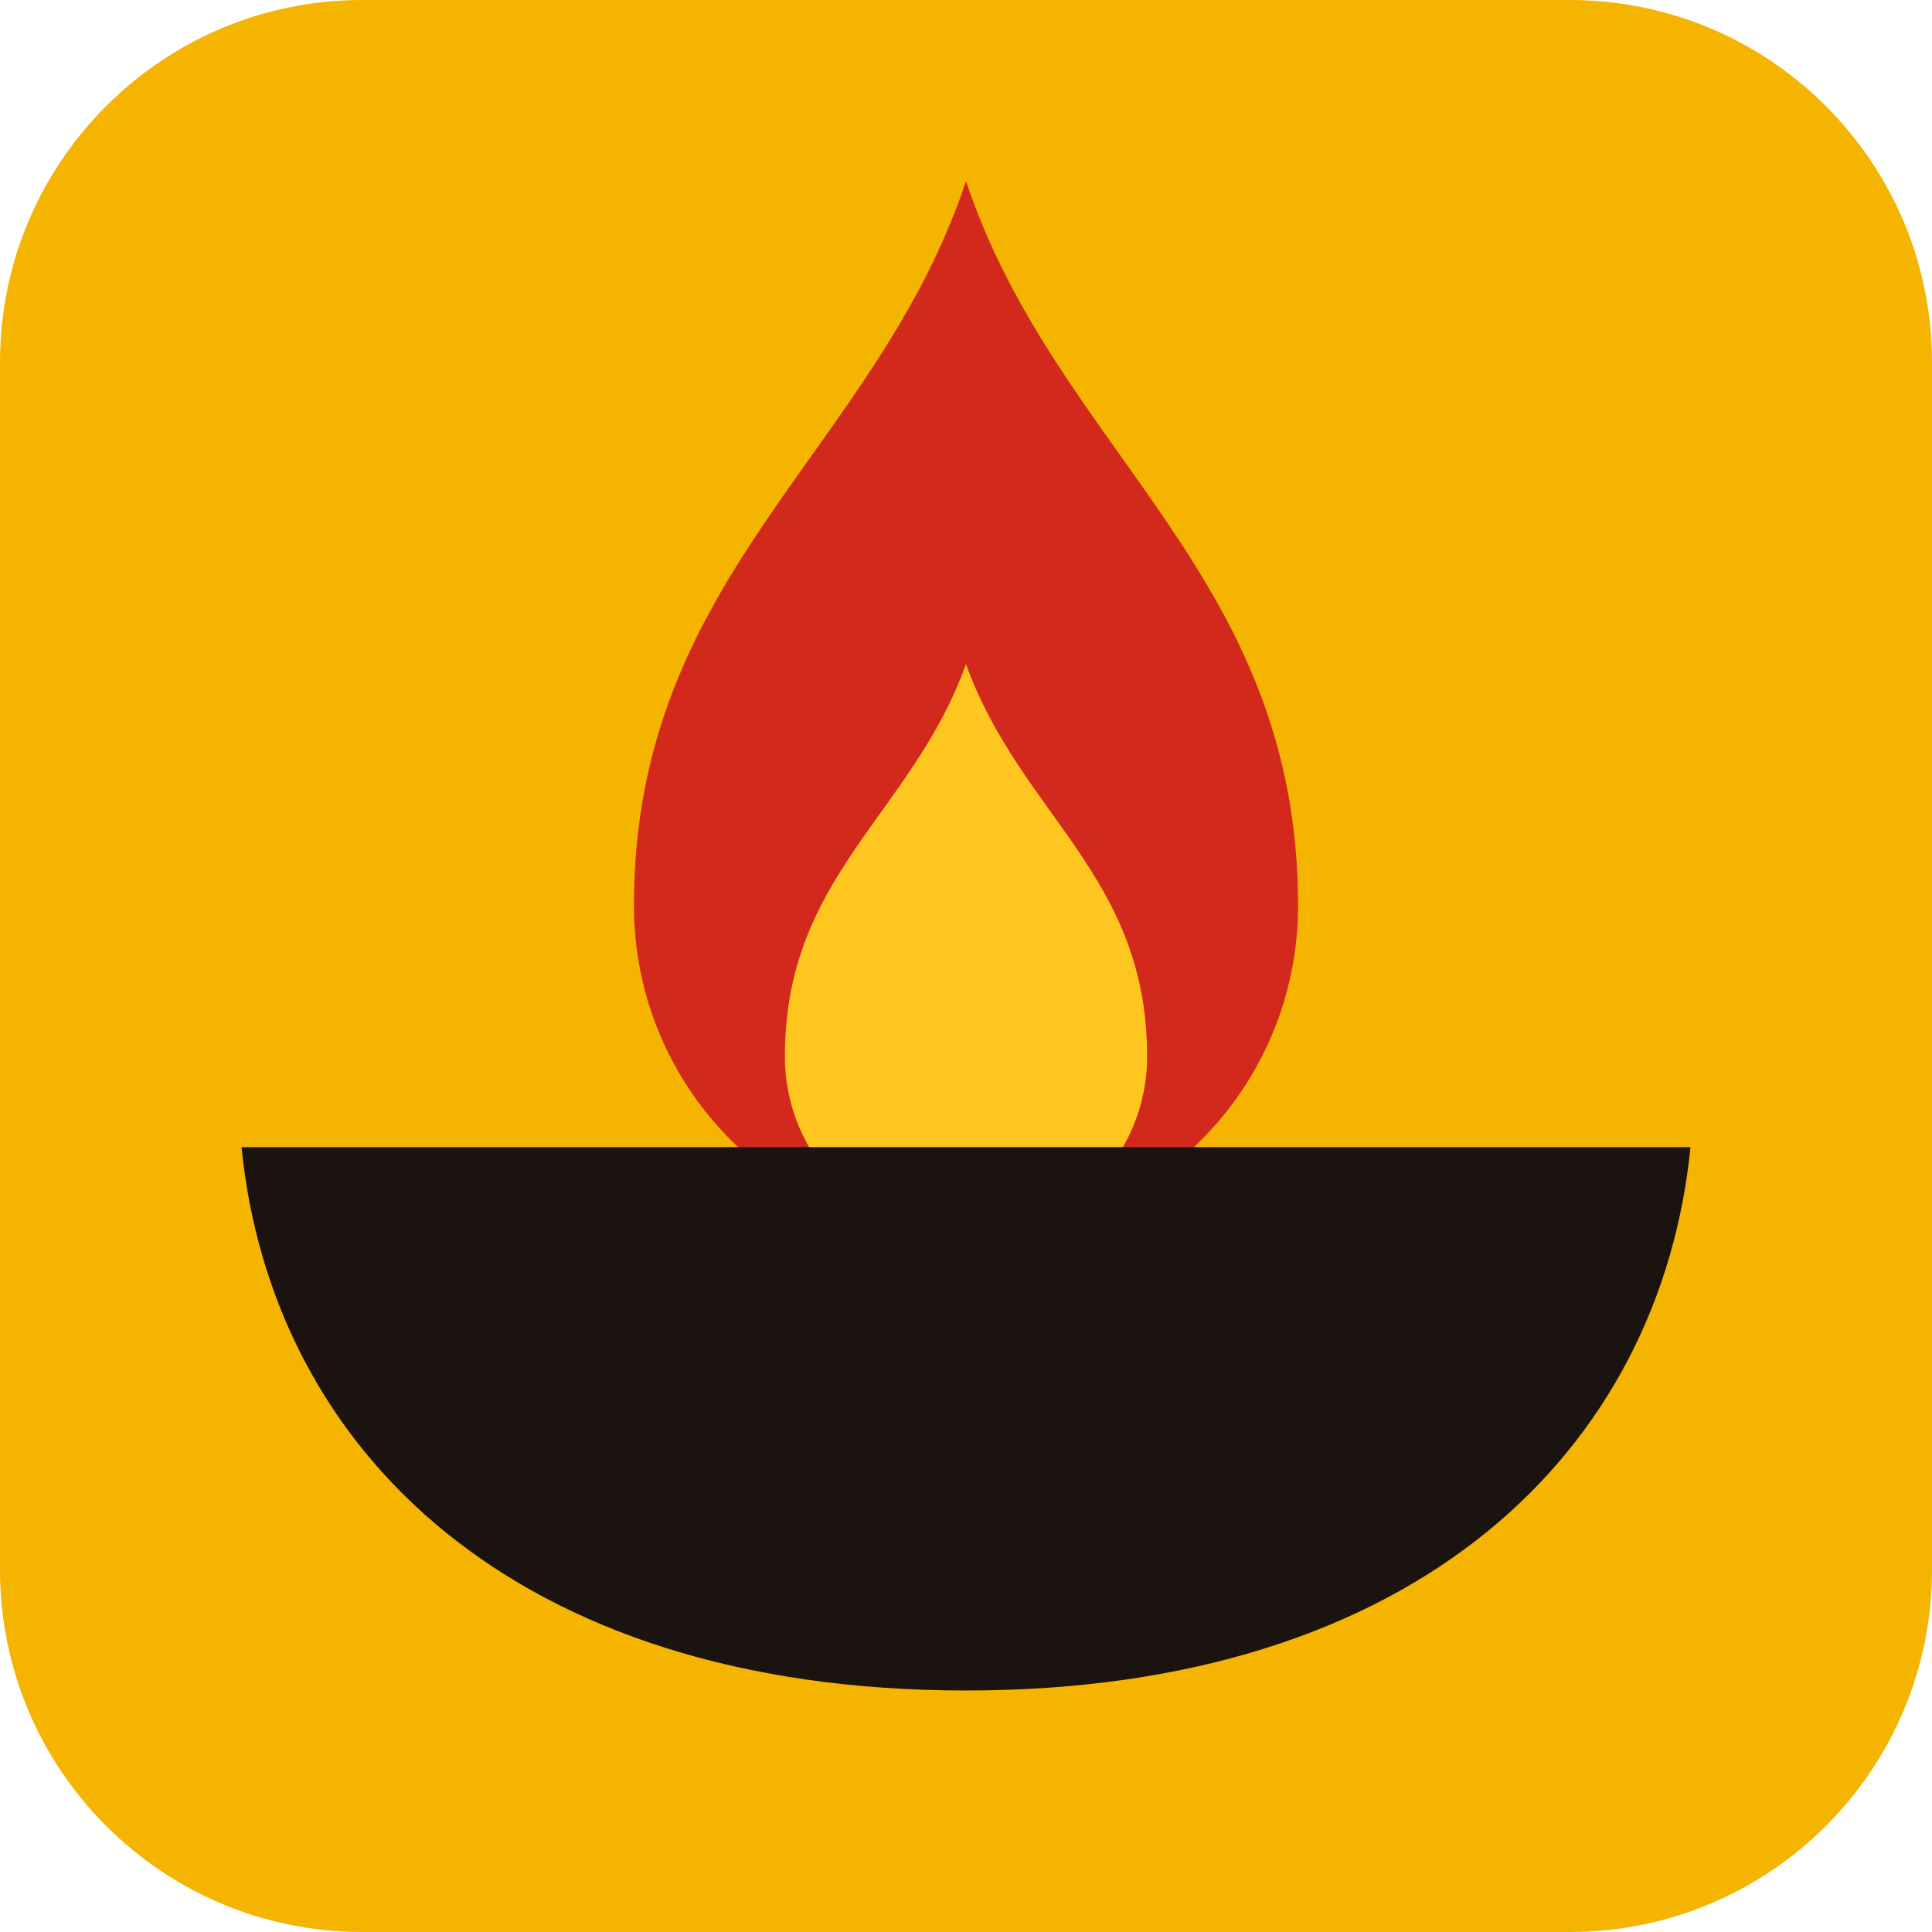
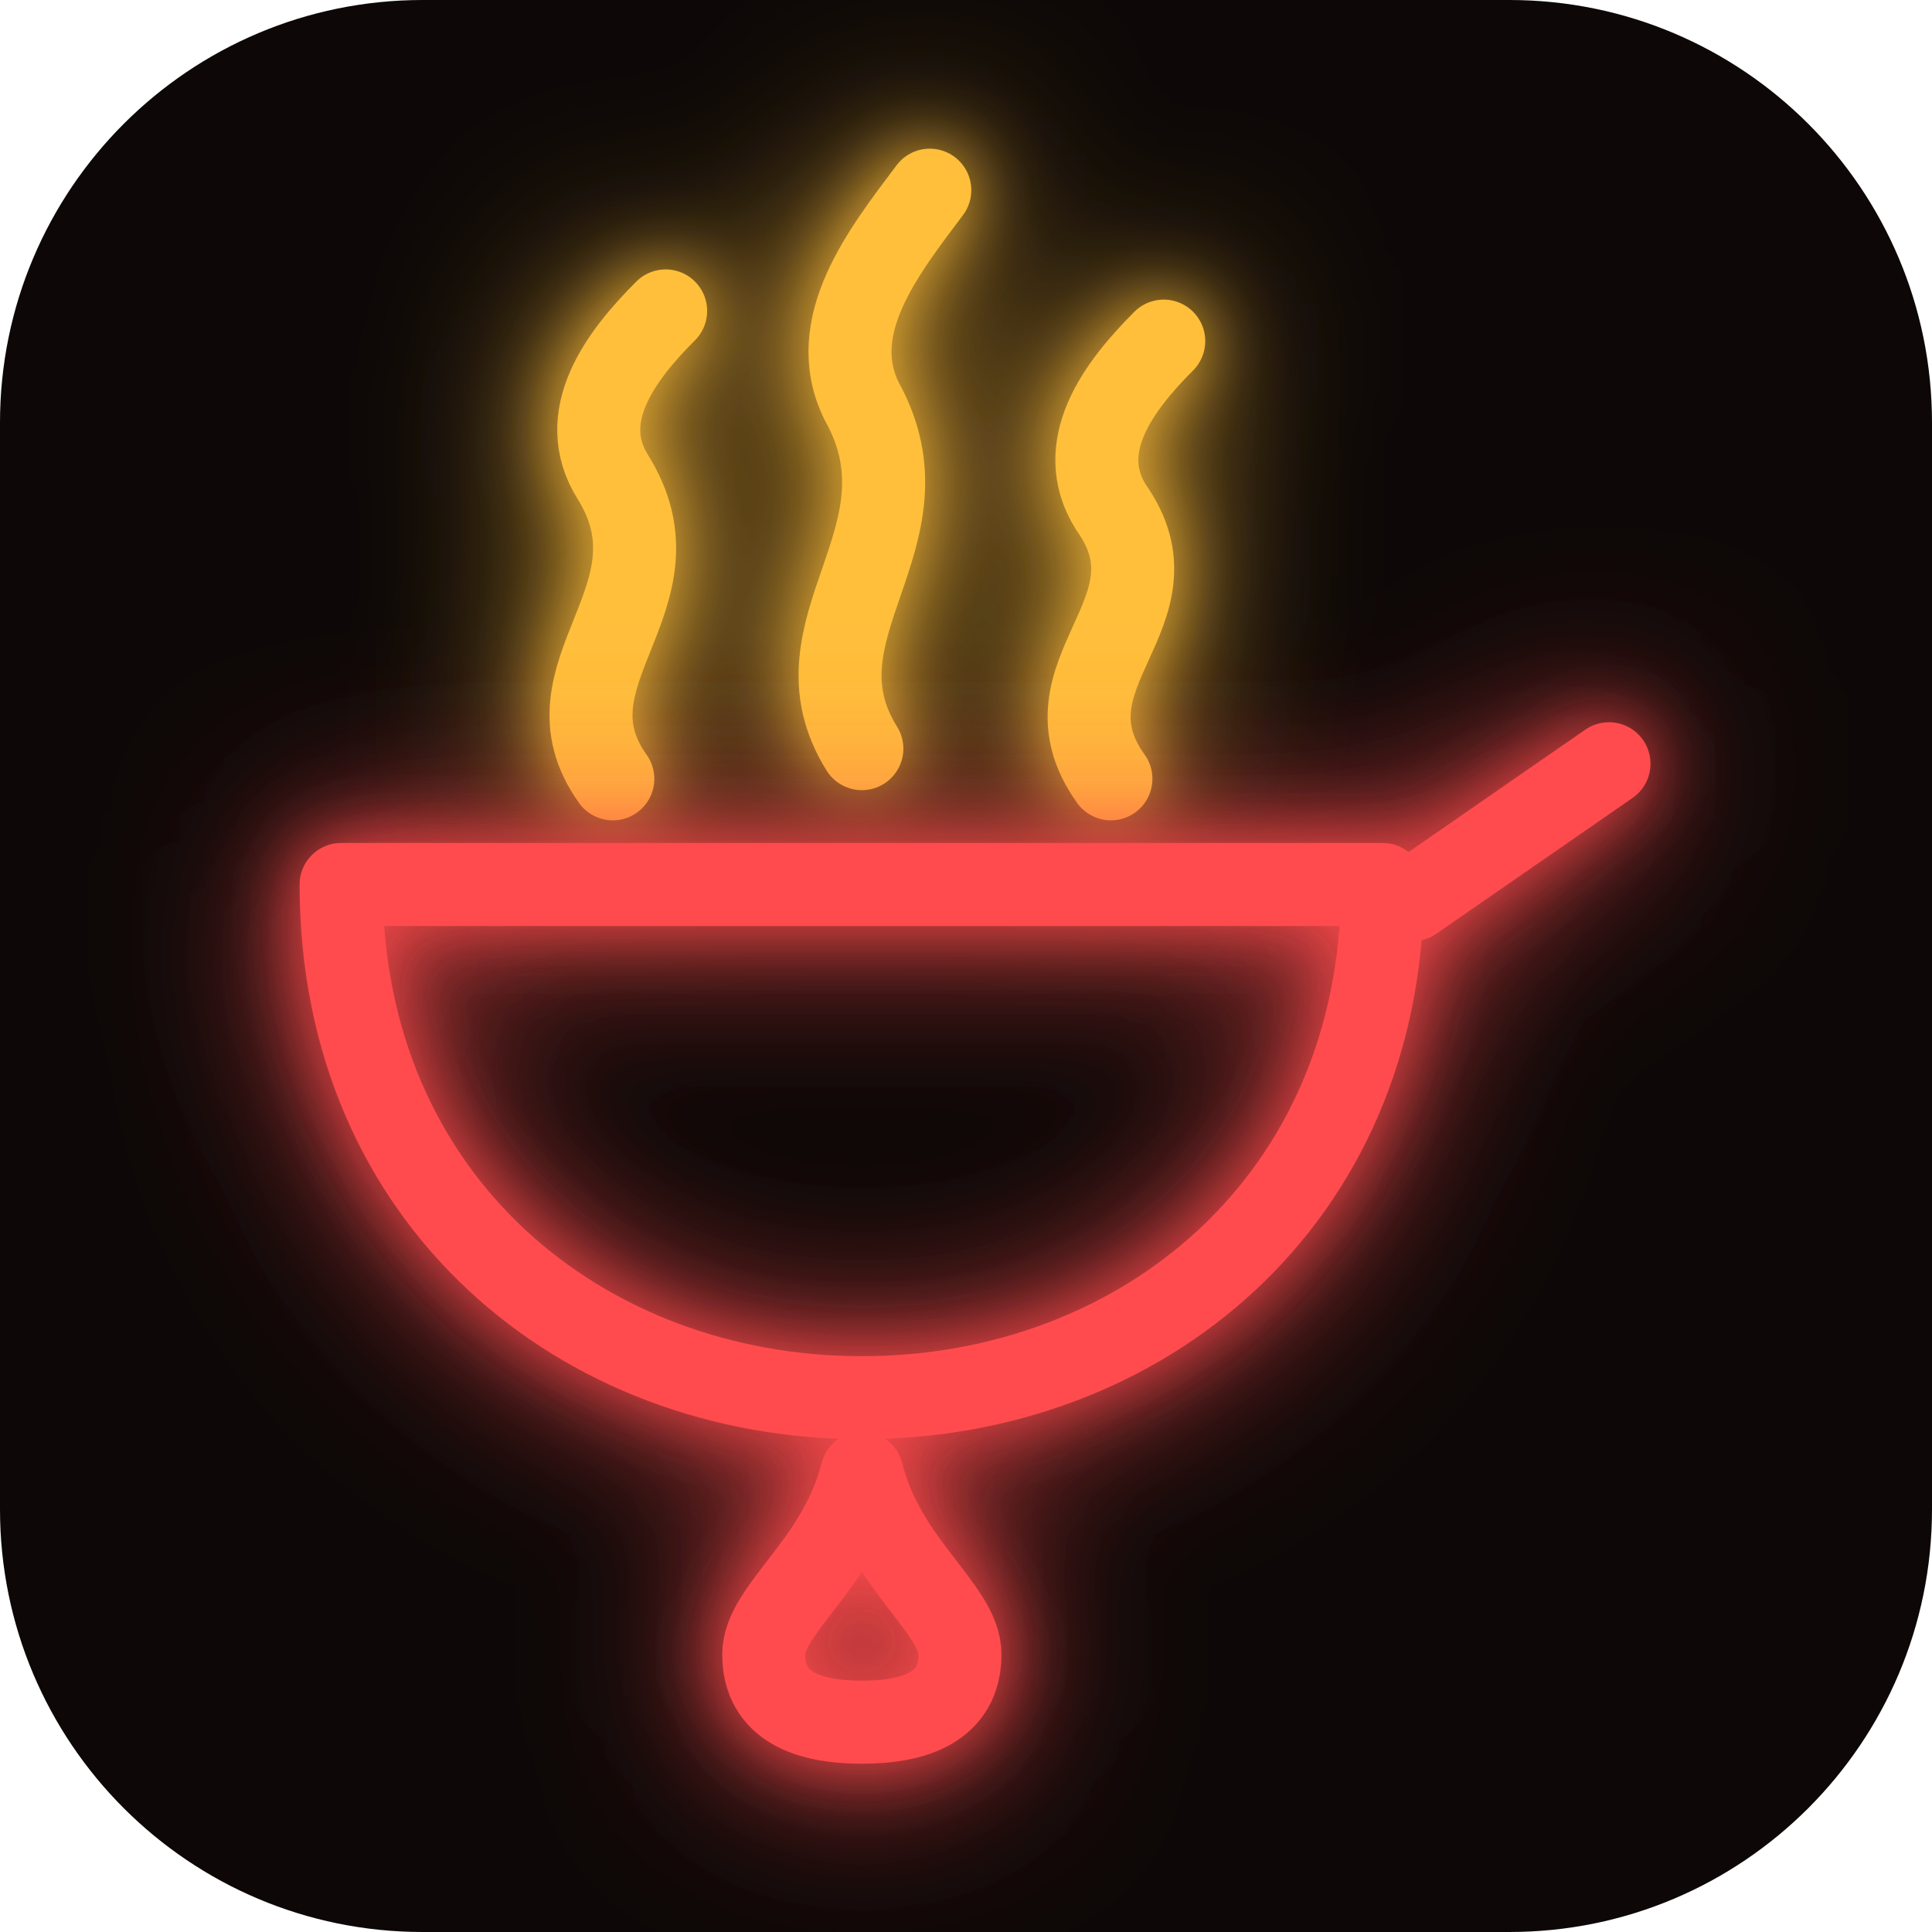
- <svg xmlns="http://www.w3.org/2000/svg" viewBox="0 0 64 64">
-   <rect width="64" height="64" rx="12" fill="#f4b400" />
-   <path d="M32 6c3 9 11 13 11 24a11 11 0 0 1-22 0C21 19 29 15 32 6z" fill="#d3281c" />
-   <path d="M32 22c1.8 5 6 7 6 13a6 6 0 0 1-12 0c0-6 4.2-8 6-13z" fill="#ffc61f" />
-   <path d="M8 38h48c-1 10-9 18-24 18S9 48 8 38z" fill="#1b1310" />
+ <svg xmlns="http://www.w3.org/2000/svg" viewBox="0 0 64 64" width="64" height="64">
+   <defs>
+     <filter id="fa" x="-60%" y="-60%" width="220%" height="220%">
+       <feGaussianBlur in="SourceGraphic" stdDeviation="5" result="b1" />
+       <feGaussianBlur in="SourceGraphic" stdDeviation="12" result="b2" />
+       <feMerge>
+         <feMergeNode in="b2" />
+         <feMergeNode in="b1" />
+         <feMergeNode in="SourceGraphic" />
+       </feMerge>
+     </filter>
+     <filter id="fr" x="-60%" y="-60%" width="220%" height="220%">
+       <feGaussianBlur in="SourceGraphic" stdDeviation="5" result="b1" />
+       <feGaussianBlur in="SourceGraphic" stdDeviation="12" result="b2" />
+       <feMerge>
+         <feMergeNode in="b2" />
+         <feMergeNode in="b1" />
+         <feMergeNode in="SourceGraphic" />
+       </feMerge>
+     </filter>
+   </defs>
+   <rect width="64" height="64" rx="14" fill="#0d0807" />
+   <g transform="translate(2.3 2.8) scale(.25)">
+     <g fill="none" stroke="#ffbf3b" stroke-width="11" stroke-linecap="round" stroke-linejoin="round" filter="url(#fa)">
+       <path d="M72 92 C62 78 82 68 72 52 C67 44 73 36 79 30" />
+       <path d="M105 88 C95 72 115 60 105 42 C100 32 108 22 114 14" />
+       <path d="M138 92 C128 78 148 70 138 56 C133 48 139 40 145 34" />
+     </g>
+     <g fill="none" stroke="#ff4c4d" stroke-width="11" stroke-linecap="round" stroke-linejoin="round" filter="url(#fr)">
+       <path d="M36 106 H174 C174 148 142 174 105 174 C68 174 36 148 36 106 Z" />
+       <path d="M178 108 L204 90" />
+       <path d="M105 184 C108 196 118 202 118 208 C118 215 112 217 105 217 C98 217 92 215 92 208 C92 202 102 196 105 184 Z" />
+     </g>
+   </g>
</svg>
